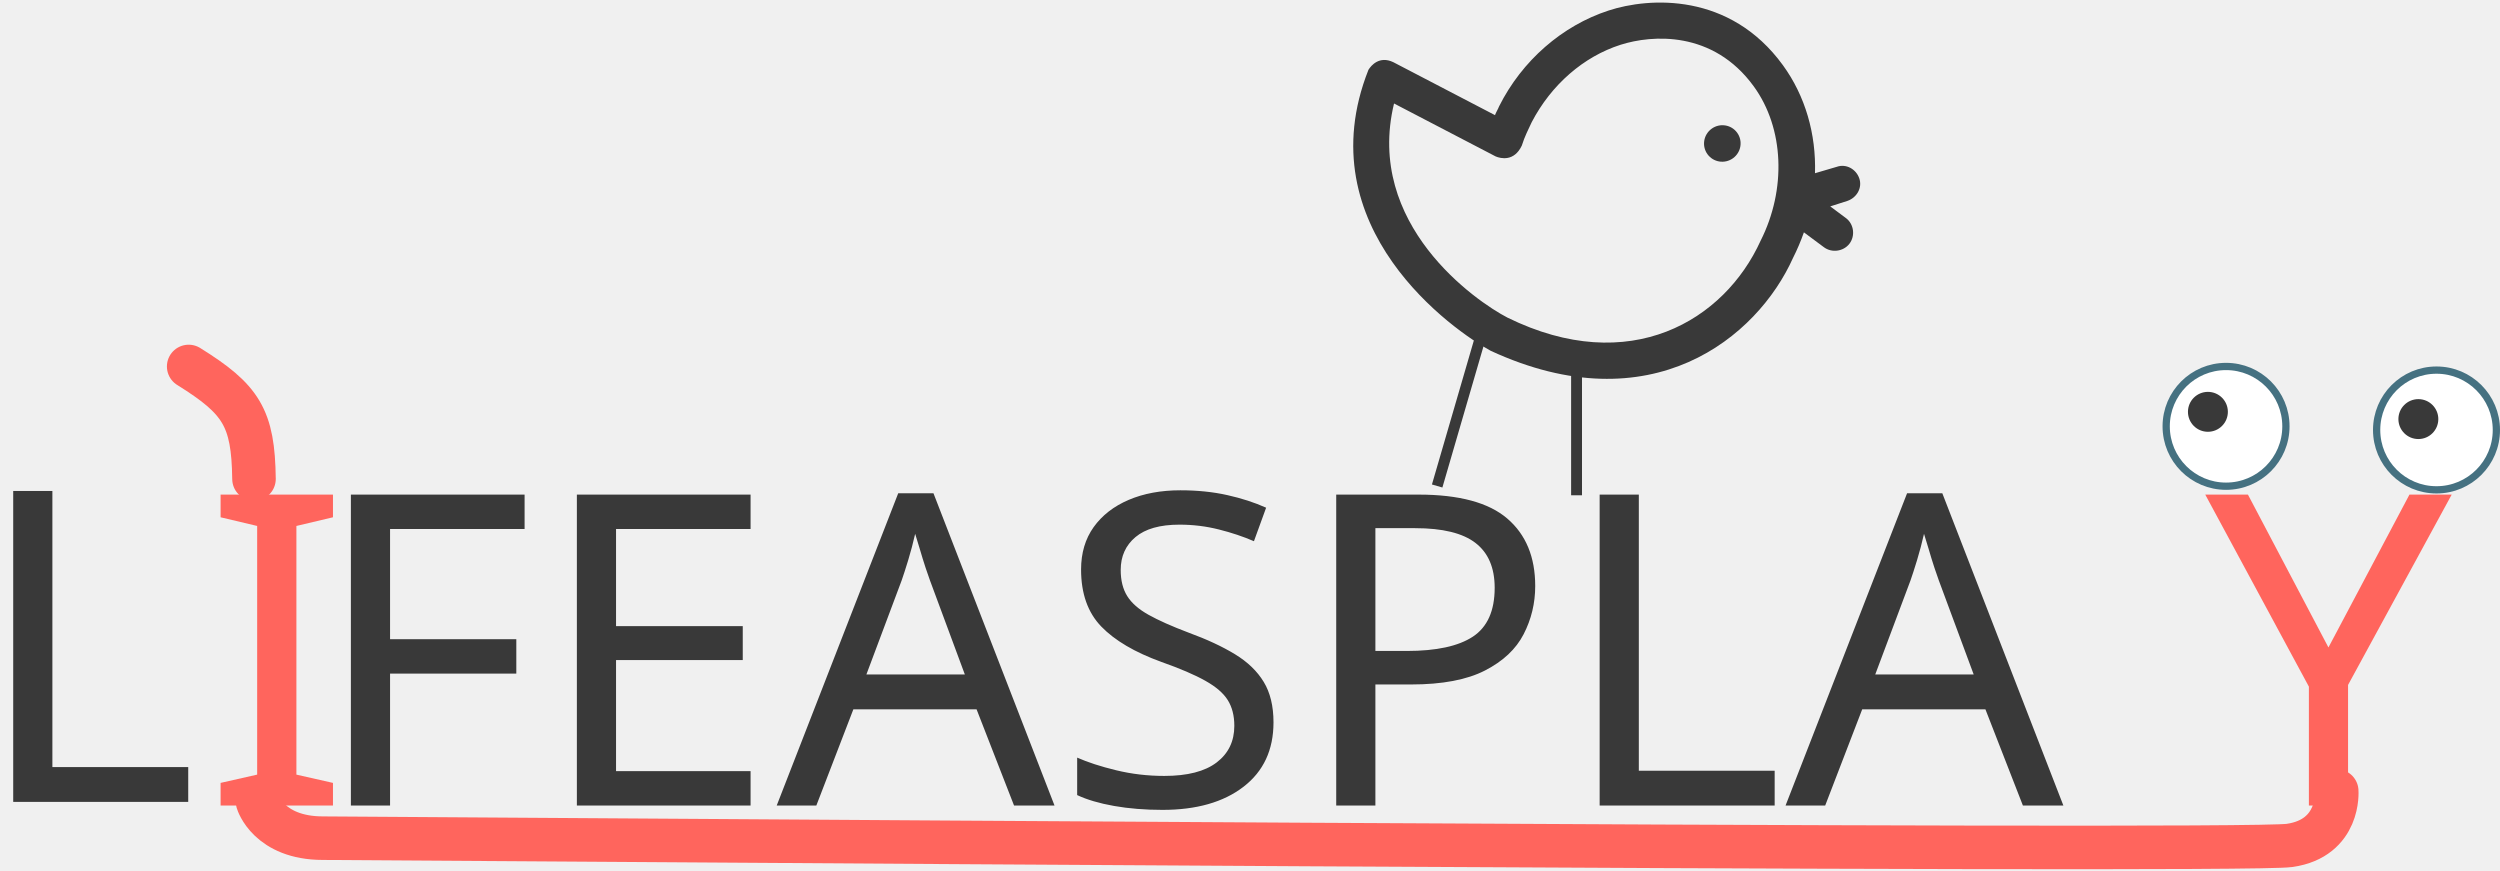
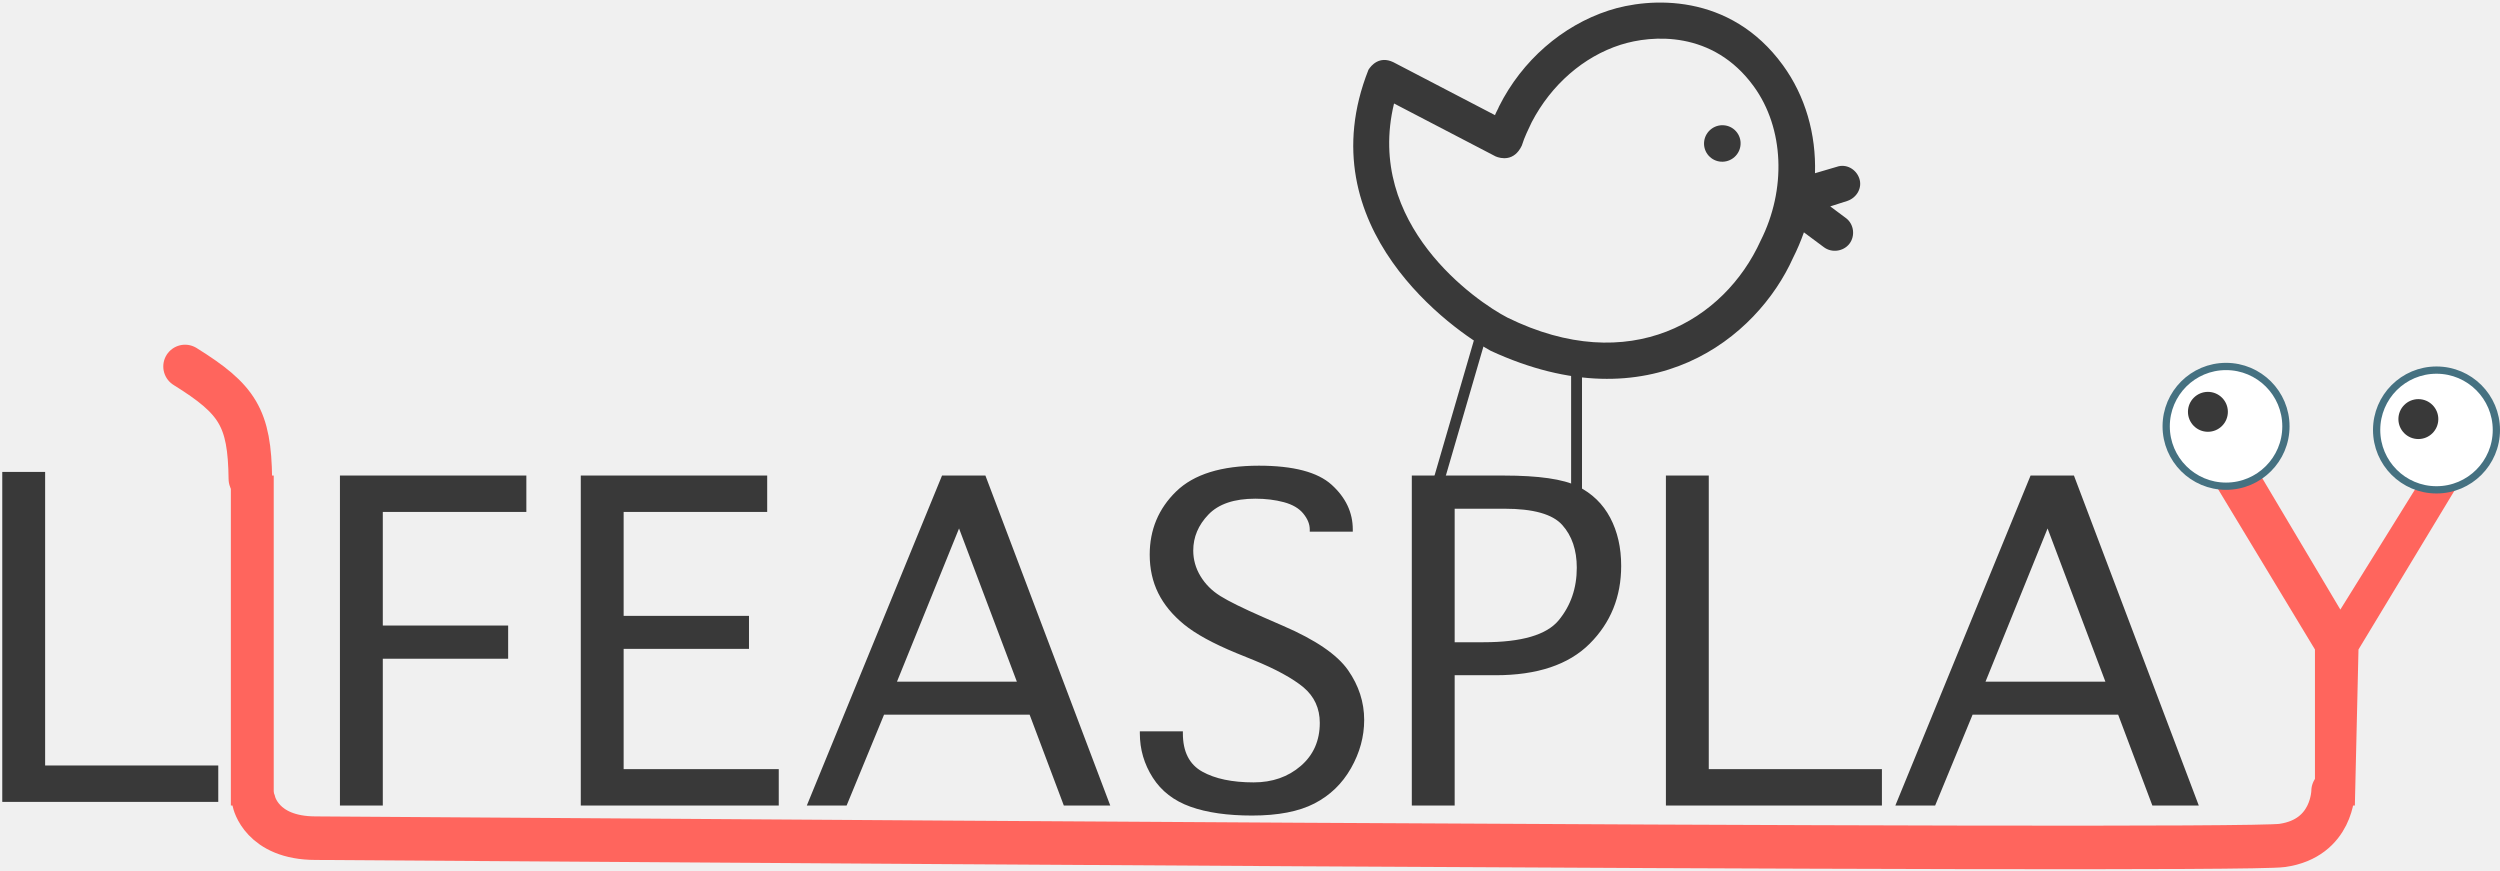
<svg xmlns="http://www.w3.org/2000/svg" width="689px" height="240px" viewBox="0 0 689 240" version="1.1">
  <defs />
  <g id="Page-2" stroke="none" stroke-width="1" fill="none" fill-rule="evenodd">
-     <g id="iPad-Landscape-Copy" transform="translate(-186, -190)">
-       <g id="logo" transform="translate(178, 153)">
-         <path d="M79,258 C79,258 82,268 97,268 C112,268 625,272 639,270 C653,268 652,255 652,255" id="Line" stroke="#FF655D" stroke-width="12" stroke-linecap="round" />
-         <text id="IFEASPLAY" font-family="Thonburi" font-size="120" font-weight="normal">
-           <tspan x="64" y="259" fill="#FF655D">I</tspan>
-           <tspan x="93.062" y="259" fill="#393939">FEASPLA</tspan>
-           <tspan x="615.766" y="259" fill="#FF655D">Y</tspan>
-         </text>
-         <text id="L" font-family="Thonburi" font-size="120" font-weight="normal" fill="#393939">
-           <tspan x="0" y="258">L</tspan>
-         </text>
-         <path d="M60,169 C60.21,152.074 63.518,147.025 78,138" id="Path-2" stroke="#FF655D" stroke-width="12" stroke-linecap="round" transform="translate(69, 153.5) scale(-1, 1) translate(-69, -153.5) " />
-         <g id="Oval-1-+-Oval-2" transform="translate(605, 138)">
-           <circle id="Oval-1" stroke="#457181" stroke-width="2" fill="#FFFFFF" cx="16.5" cy="16.5" r="16.5" />
-           <circle id="Oval-2" fill="#393939" cx="11.5" cy="12.5" r="5.5" />
+     <g id="logo" transform="translate(0, -37)">
+       <path d="M70,258 C70,258 72,268 87,268 C102,268 615,272 629,270 C643,268 643,255 643,255" id="Line" stroke="#FF655D" stroke-width="12" stroke-linecap="round" />
+       <path d="M51,169 C51.21,152.074 54.518,147.025 69,138" id="Path-2" stroke="#FF655D" stroke-width="12" stroke-linecap="round" transform="translate(60, 153.5) scale(-1, 1) translate(-60, -153.5) " />
+       <g id="lifeasplay" transform="translate(0, 165)">
+         <path d="M93.688,94 L93.688,3.062 L145.062,3.062 L145.062,13.094 L105.5,13.094 L105.5,44.406 L140.047,44.406 L140.047,53.547 L105.5,53.547 L105.5,94 L93.688,94 Z M160.062,94 L160.062,3.062 L211.438,3.062 L211.438,13.094 L171.875,13.094 L171.875,41.734 L206.422,41.734 L206.422,50.828 L171.875,50.828 L171.875,83.969 L214.625,83.969 L214.625,94 L160.062,94 Z M233.328,94 L222.359,94 L259.625,3.062 L271.578,3.062 L305.984,94 L293.188,94 L283.766,68.969 L243.641,68.969 L233.328,94 Z M247.203,59.875 L280.25,59.875 L264.312,17.641 L247.203,59.875 Z M314.141,73.562 L326,73.562 L326,74.125 C326,79.156 327.773,82.664 331.32,84.648 C334.867,86.633 339.594,87.625 345.5,87.625 C350.656,87.625 354.984,86.117 358.484,83.102 C361.984,80.086 363.734,76.125 363.734,71.219 C363.734,67.219 362.234,63.953 359.234,61.422 C356.203,58.922 351.625,56.422 345.5,53.922 L340.766,52 C334.328,49.344 329.516,46.711 326.328,44.102 C323.141,41.492 320.766,38.609 319.203,35.453 C317.641,32.297 316.859,28.766 316.859,24.859 C316.859,17.984 319.289,12.18 324.148,7.445 C329.008,2.711 336.609,0.344 346.953,0.344 C356.453,0.344 363.141,2.102 367.016,5.617 C370.891,9.133 372.828,13.234 372.828,17.922 L372.828,18.531 L360.969,18.531 L360.969,17.922 C360.969,16.453 360.375,14.992 359.188,13.539 C358,12.086 356.211,11.039 353.82,10.398 C351.43,9.758 348.813,9.438 345.969,9.438 C340.156,9.438 335.852,10.891 333.055,13.797 C330.258,16.703 328.859,20.016 328.859,23.734 C328.859,26.234 329.523,28.586 330.852,30.789 C332.18,32.992 334.008,34.82 336.336,36.273 C338.664,37.727 342.578,39.656 348.078,42.062 L353.656,44.5 C362.563,48.344 368.516,52.406 371.516,56.688 C374.484,60.938 375.969,65.516 375.969,70.422 C375.969,75.016 374.758,79.445 372.336,83.711 C369.914,87.977 366.555,91.219 362.258,93.438 C357.961,95.656 352.234,96.766 345.078,96.766 C338.297,96.766 332.633,95.953 328.086,94.328 C323.539,92.703 320.078,90.031 317.703,86.312 C315.328,82.594 314.141,78.531 314.141,74.125 L314.141,73.562 Z M400.906,94 L389.094,94 L389.094,3.062 L414.406,3.062 C424.063,3.062 430.867,4.047 434.82,6.016 C438.773,7.984 441.758,10.875 443.773,14.688 C445.789,18.5 446.797,22.922 446.797,27.953 C446.797,36.484 443.898,43.641 438.102,49.422 C432.305,55.203 423.656,58.094 412.156,58.094 L400.906,58.094 L400.906,94 Z M400.906,49 L408.875,49 C419.344,49 426.242,46.984 429.57,42.953 C432.898,38.922 434.562,34.094 434.562,28.469 C434.562,23.594 433.227,19.664 430.555,16.68 C427.883,13.695 422.578,12.203 414.641,12.203 L400.906,12.203 L400.906,49 Z M459.125,94 L459.125,3.062 L470.938,3.062 L470.938,83.969 L518.656,83.969 L518.656,94 L459.125,94 Z M533.328,94 L522.359,94 L559.625,3.062 L571.578,3.062 L605.984,94 L593.188,94 L583.766,68.969 L543.641,68.969 L533.328,94 Z M547.203,59.875 L580.25,59.875 L564.312,17.641 L547.203,59.875 Z" id="IFEASPLAY" fill="#393939" />
+         <path d="M75.438,94 L63.625,94 L63.625,3.062 L75.438,3.062 L75.438,94 Z" id="Path" fill="#FF655D" />
+         <path d="M649,94 L638,94 L638,51 L609,3 L623,3 L645,40 L668,3 L679,3 L650,51 L649,94 Z" id="Path" fill="#FF655D" />
+         <path d="M0.625,93 L0.625,2.062 L12.438,2.062 L12.438,82.969 L60.156,82.969 L60.156,93 L0.625,93 Z" id="L" fill="#393939" />
+       </g>
+       <g id="Oval-1-+-Oval-2" transform="translate(597, 138)">
+         <circle id="Oval-1" stroke="#457181" stroke-width="2" fill="#FFFFFF" cx="16.5" cy="16.5" r="16.5" />
+         <circle id="Oval-2" fill="#393939" cx="11.5" cy="12.5" r="5.5" />
+       </g>
+       <g id="Oval-1-+-Oval-2-Copy" transform="translate(655, 139)">
+         <circle id="Oval-1" stroke="#457181" stroke-width="2" fill="#FFFFFF" cx="16.5" cy="16.5" r="16.5" />
+         <circle id="Oval-2" fill="#393939" cx="11.5" cy="13.5" r="5.5" />
+       </g>
+       <g id="Line-+-Line" transform="translate(396, 130)" stroke="#393939" stroke-width="3" stroke-linecap="square">
+         <path d="M12,0 L0.5,39.5" id="Line" />
+         <path d="M38.5,9 L38.5,42" id="Line" />
+       </g>
+       <g id="animals" transform="translate(439.6164, 84.11062) rotate(54) translate(-439.6164, -84.11062) translate(379.6164, 24.11062)" fill="#393939">
+         <g id="Group" transform="translate(0, 1)">
+           <path d="M111.455,28.975 C110.279,26.683 108.957,24.491 107.512,22.396 L114.05,20.351 C116.645,19.563 118.188,16.705 117.429,14.093 C116.645,11.482 113.805,9.93 111.21,10.693 L105.994,12.32 L107.561,7.565 C108.345,4.953 107.047,2.095 104.452,1.307 C101.856,0.518 99.016,1.824 98.232,4.436 L96.127,10.349 C87.606,3.746 77.371,0.001 66.866,0.001 C41.964,0.001 30.04,18.799 26.416,30.009 C22.278,42.796 23.551,57.407 30.04,69.947 C30.554,70.736 30.823,71.524 31.338,72.288 L3.057,86.38 C-0.665,88.401 0.192,91.85 0.731,93.156 C25.804,132.675 72.841,116.389 83.198,111.412 C125.681,87.662 123.428,49.867 111.455,28.975 L111.455,28.975 Z M78.521,102.296 C69.707,106.731 34.594,119.001 12.386,92.909 L40.667,78.817 C41.964,78.028 44.829,75.565 42.479,71.253 C40.912,69.159 39.883,67.089 38.855,65.241 C33.664,54.795 32.635,43.067 35.99,32.892 C38.855,24.269 47.719,9.93 66.842,9.93 C81.117,9.93 95.123,19.317 102.37,33.409 C114.295,54.401 111.724,84.754 78.521,102.296 L78.521,102.296 Z" id="Shape" />
+           <ellipse id="Oval" cx="74.481" cy="26.191" rx="5.02" ry="5.051" />
        </g>
-         <g id="Oval-1-+-Oval-2-Copy" transform="translate(663, 139)">
-           <circle id="Oval-1" stroke="#457181" stroke-width="2" fill="#FFFFFF" cx="16.5" cy="16.5" r="16.5" />
-           <circle id="Oval-2" fill="#393939" cx="11.5" cy="13.5" r="5.5" />
-         </g>
-         <g id="animals" transform="translate(446.918, 84) rotate(54) translate(-446.918, -84) translate(387.418, 24.5)" fill="#393939">
-           <g id="Group" transform="translate(0, -0)">
-             <path d="M111.455,28.975 C110.279,26.683 108.957,24.491 107.512,22.396 L114.05,20.351 C116.645,19.563 118.188,16.705 117.429,14.093 C116.645,11.482 113.805,9.93 111.21,10.693 L105.994,12.32 L107.561,7.565 C108.345,4.953 107.047,2.095 104.452,1.307 C101.856,0.518 99.016,1.824 98.232,4.436 L96.127,10.349 C87.606,3.746 77.371,0.001 66.866,0.001 C41.964,0.001 30.04,18.799 26.416,30.009 C22.278,42.796 23.551,57.407 30.04,69.947 C30.554,70.736 30.823,71.524 31.338,72.288 L3.057,86.38 C-0.665,88.401 0.192,91.85 0.731,93.156 C25.804,132.675 72.841,116.389 83.198,111.412 C125.681,87.662 123.428,49.867 111.455,28.975 L111.455,28.975 Z M78.521,102.296 C69.707,106.731 34.594,119.001 12.386,92.909 L40.667,78.817 C41.964,78.028 44.829,75.565 42.479,71.253 C40.912,69.159 39.883,67.089 38.855,65.241 C33.664,54.795 32.635,43.067 35.99,32.892 C38.855,24.269 47.719,9.93 66.842,9.93 C81.117,9.93 95.123,19.317 102.37,33.409 C114.295,54.401 111.724,84.754 78.521,102.296 L78.521,102.296 Z" id="Shape" />
-             <ellipse id="Oval" cx="74.481" cy="26.191" rx="5.02" ry="5.051" />
-           </g>
-         </g>
-         <path d="M416,130 L404.5,169.5" id="Line" stroke="#393939" stroke-width="3" stroke-linecap="square" />
-         <path d="M442.5,139 L442.5,172" id="Line" stroke="#393939" stroke-width="3" stroke-linecap="square" />
      </g>
    </g>
  </g>
</svg>
